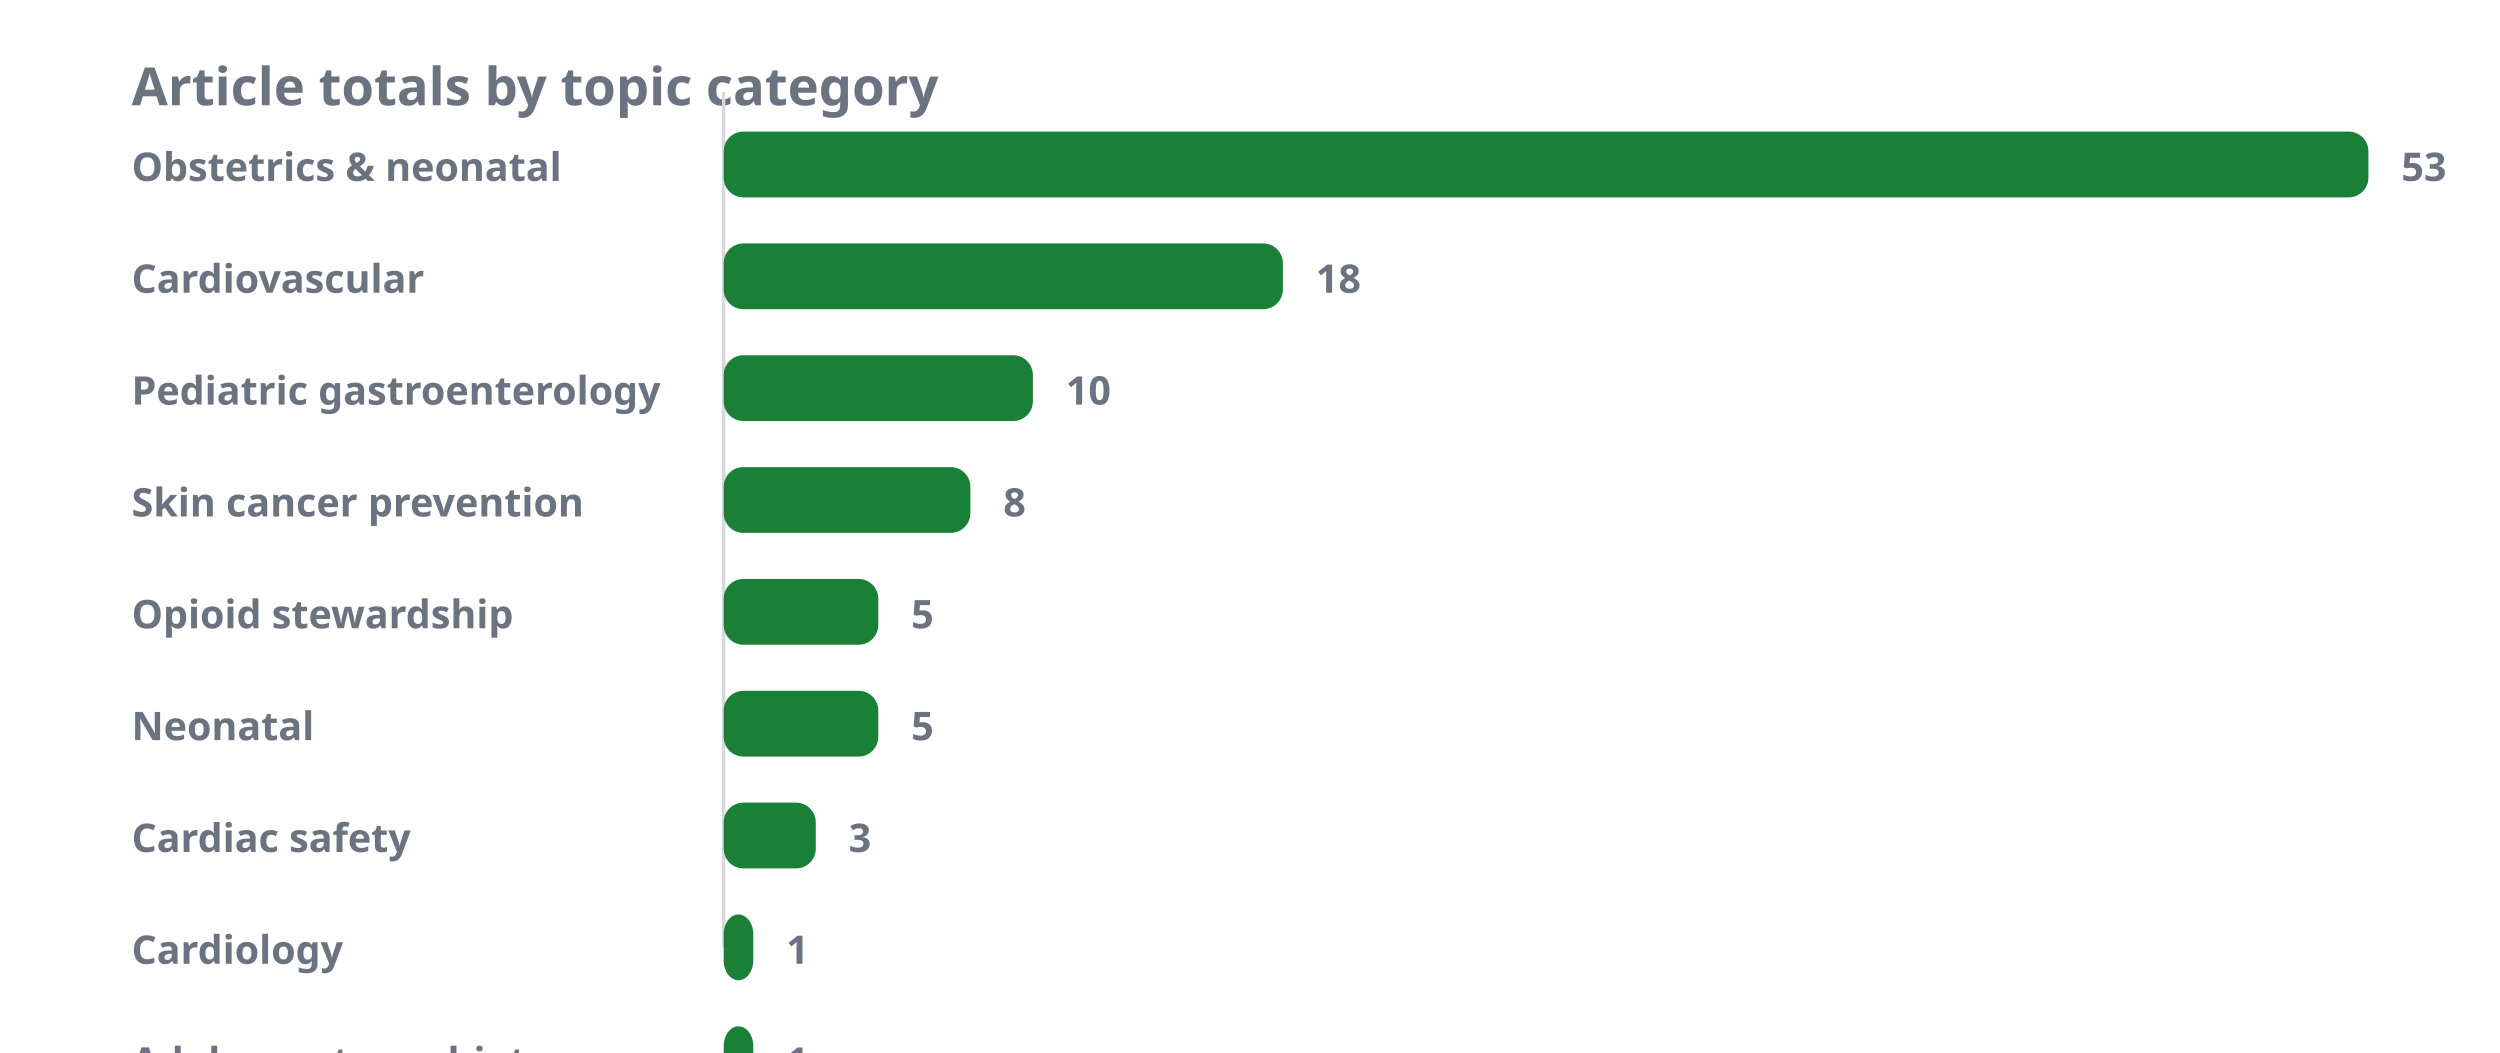
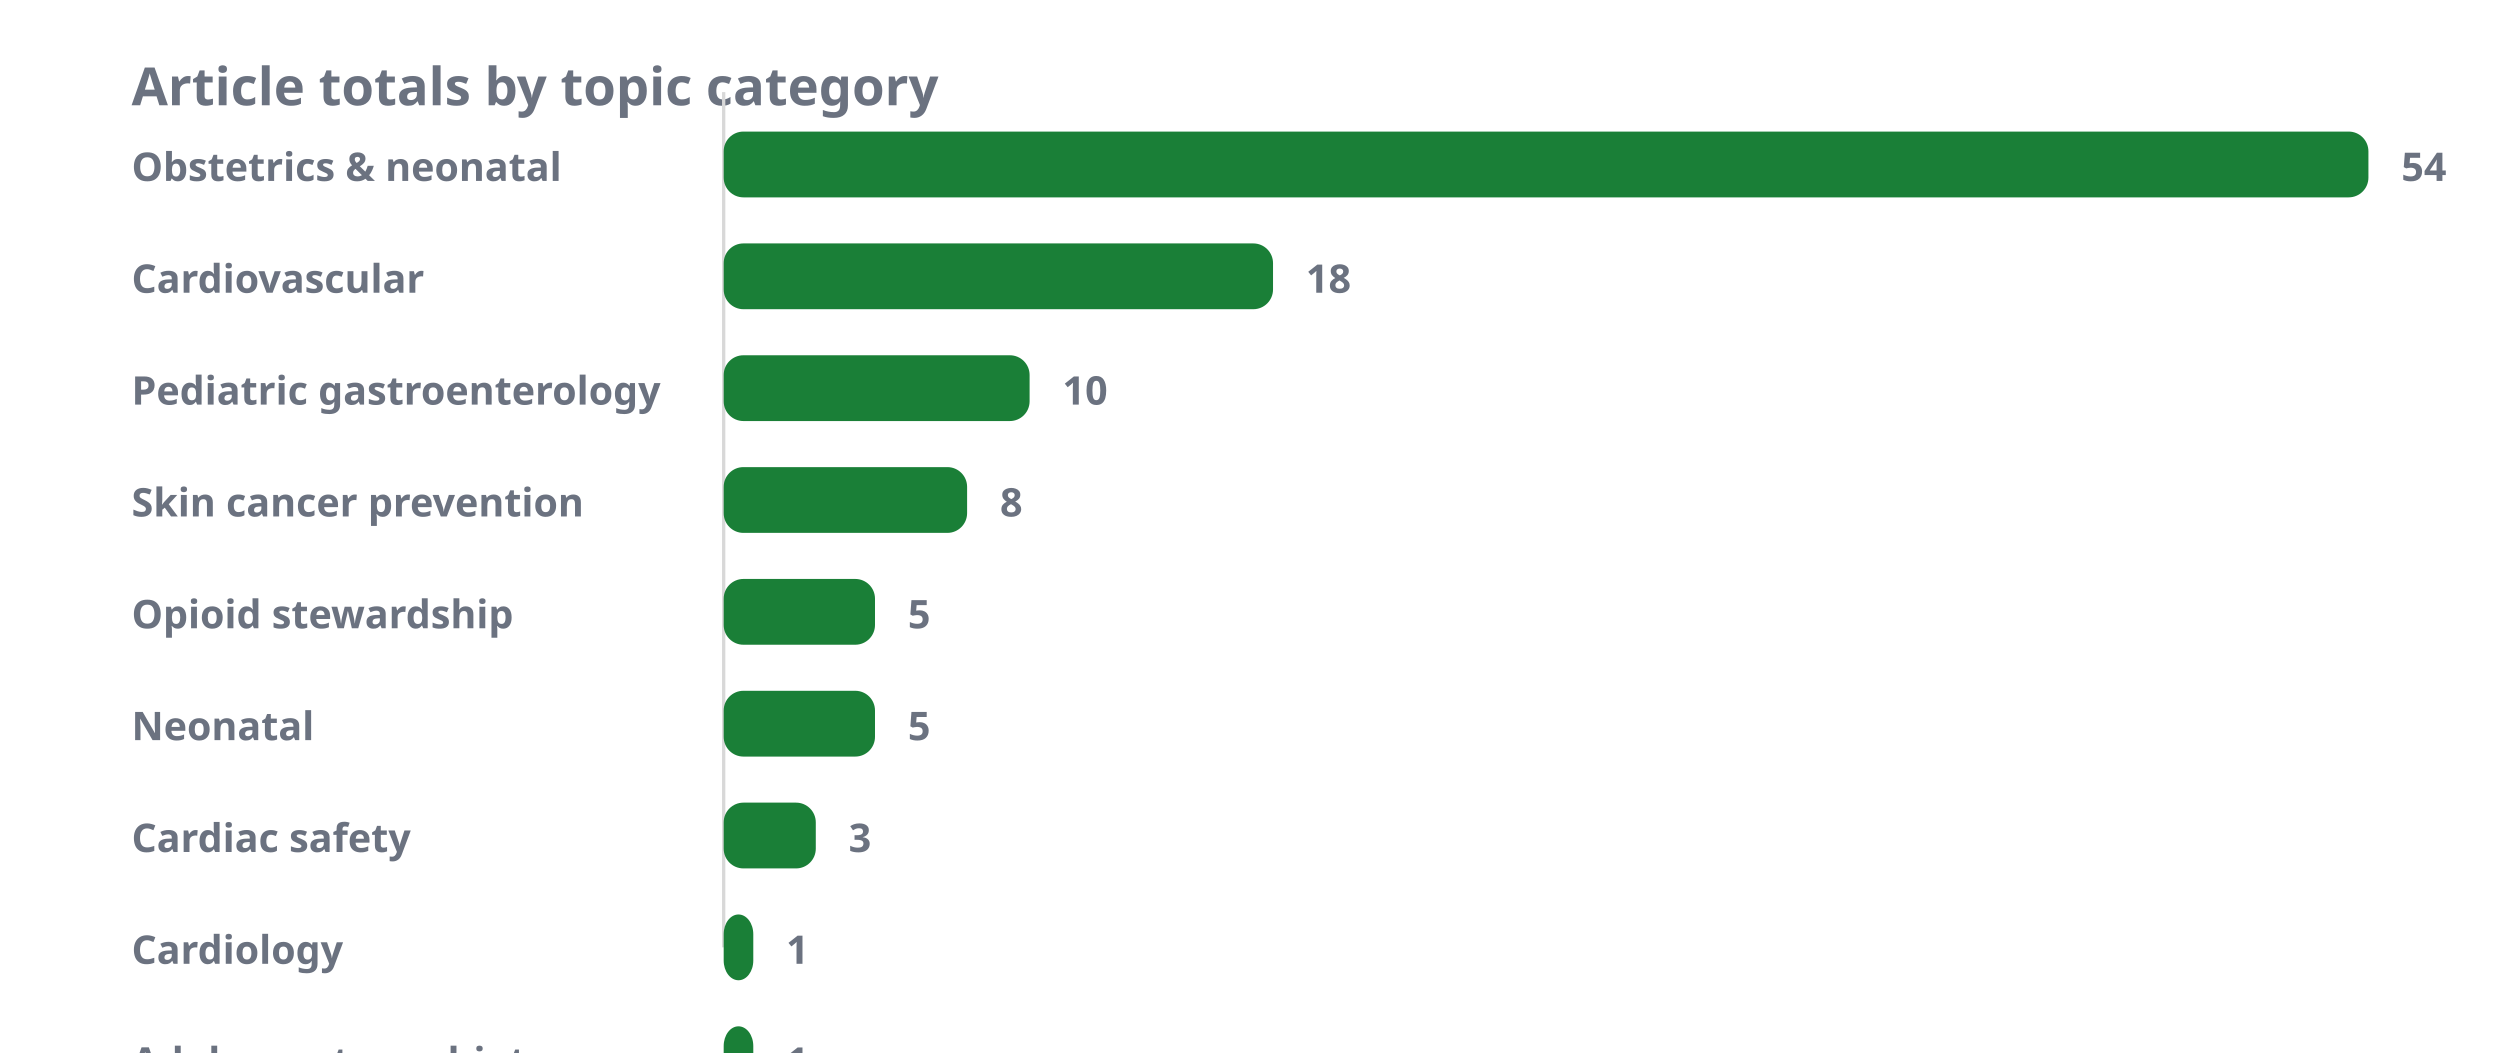
<svg xmlns="http://www.w3.org/2000/svg" width="760" height="320" viewBox="0 0 760 320" role="img" aria-label="Article totals by topic category">
  <style>
  .title { font: 700 16px system-ui, sans-serif; fill: #6b7280; }
  .label { font: 600 12px system-ui, sans-serif; fill: #6b7280; }
  .value { font: 600 12px system-ui, sans-serif; fill: #6b7280; }
  .bar { fill: #1a7f37; }
  .axis { stroke: #d8d8d8; stroke-width: 1; }
</style>
  <rect width="100%" height="100%" fill="transparent" rx="12" ry="12" />
  <text x="40" y="32" class="title">Article totals by topic category</text>
  <line x1="220" y1="28" x2="220" y2="288" class="axis" />
  <text x="40" y="55" class="label">Obstetrics &amp; neonatal</text>
  <rect x="220" y="40" width="500" height="20" class="bar" rx="6" ry="6" />
-   <text x="730" y="55" class="value">53</text>
+   <text x="730" y="55" class="value">54</text>
  <text x="40" y="89" class="label">Cardiovascular</text>
-   <rect x="220" y="74" width="170" height="20" class="bar" rx="6" ry="6" />
-   <text x="400" y="89" class="value">18</text>
+   <rect x="220" y="74" width="167" height="20" class="bar" rx="6" ry="6" />
+   <text x="397" y="89" class="value">18</text>
  <text x="40" y="123" class="label">Pediatric gastroenterology</text>
-   <rect x="220" y="108" width="94" height="20" class="bar" rx="6" ry="6" />
-   <text x="324" y="123" class="value">10</text>
+   <rect x="220" y="108" width="93" height="20" class="bar" rx="6" ry="6" />
+   <text x="323" y="123" class="value">10</text>
  <text x="40" y="157" class="label">Skin cancer prevention</text>
-   <rect x="220" y="142" width="75" height="20" class="bar" rx="6" ry="6" />
-   <text x="305" y="157" class="value">8</text>
+   <rect x="220" y="142" width="74" height="20" class="bar" rx="6" ry="6" />
+   <text x="304" y="157" class="value">8</text>
  <text x="40" y="191" class="label">Opioid stewardship</text>
-   <rect x="220" y="176" width="47" height="20" class="bar" rx="6" ry="6" />
-   <text x="277" y="191" class="value">5</text>
+   <rect x="220" y="176" width="46" height="20" class="bar" rx="6" ry="6" />
+   <text x="276" y="191" class="value">5</text>
  <text x="40" y="225" class="label">Neonatal</text>
-   <rect x="220" y="210" width="47" height="20" class="bar" rx="6" ry="6" />
-   <text x="277" y="225" class="value">5</text>
+   <rect x="220" y="210" width="46" height="20" class="bar" rx="6" ry="6" />
+   <text x="276" y="225" class="value">5</text>
  <text x="40" y="259" class="label">Cardiac safety</text>
  <rect x="220" y="244" width="28" height="20" class="bar" rx="6" ry="6" />
  <text x="258" y="259" class="value">3</text>
  <text x="40" y="293" class="label">Cardiology</text>
  <rect x="220" y="278" width="9" height="20" class="bar" rx="6" ry="6" />
  <text x="239" y="293" class="value">1</text>
  <text x="40" y="327" class="label">Adolescent psychiatry</text>
  <rect x="220" y="312" width="9" height="20" class="bar" rx="6" ry="6" />
  <text x="239" y="327" class="value">1</text>
</svg>
